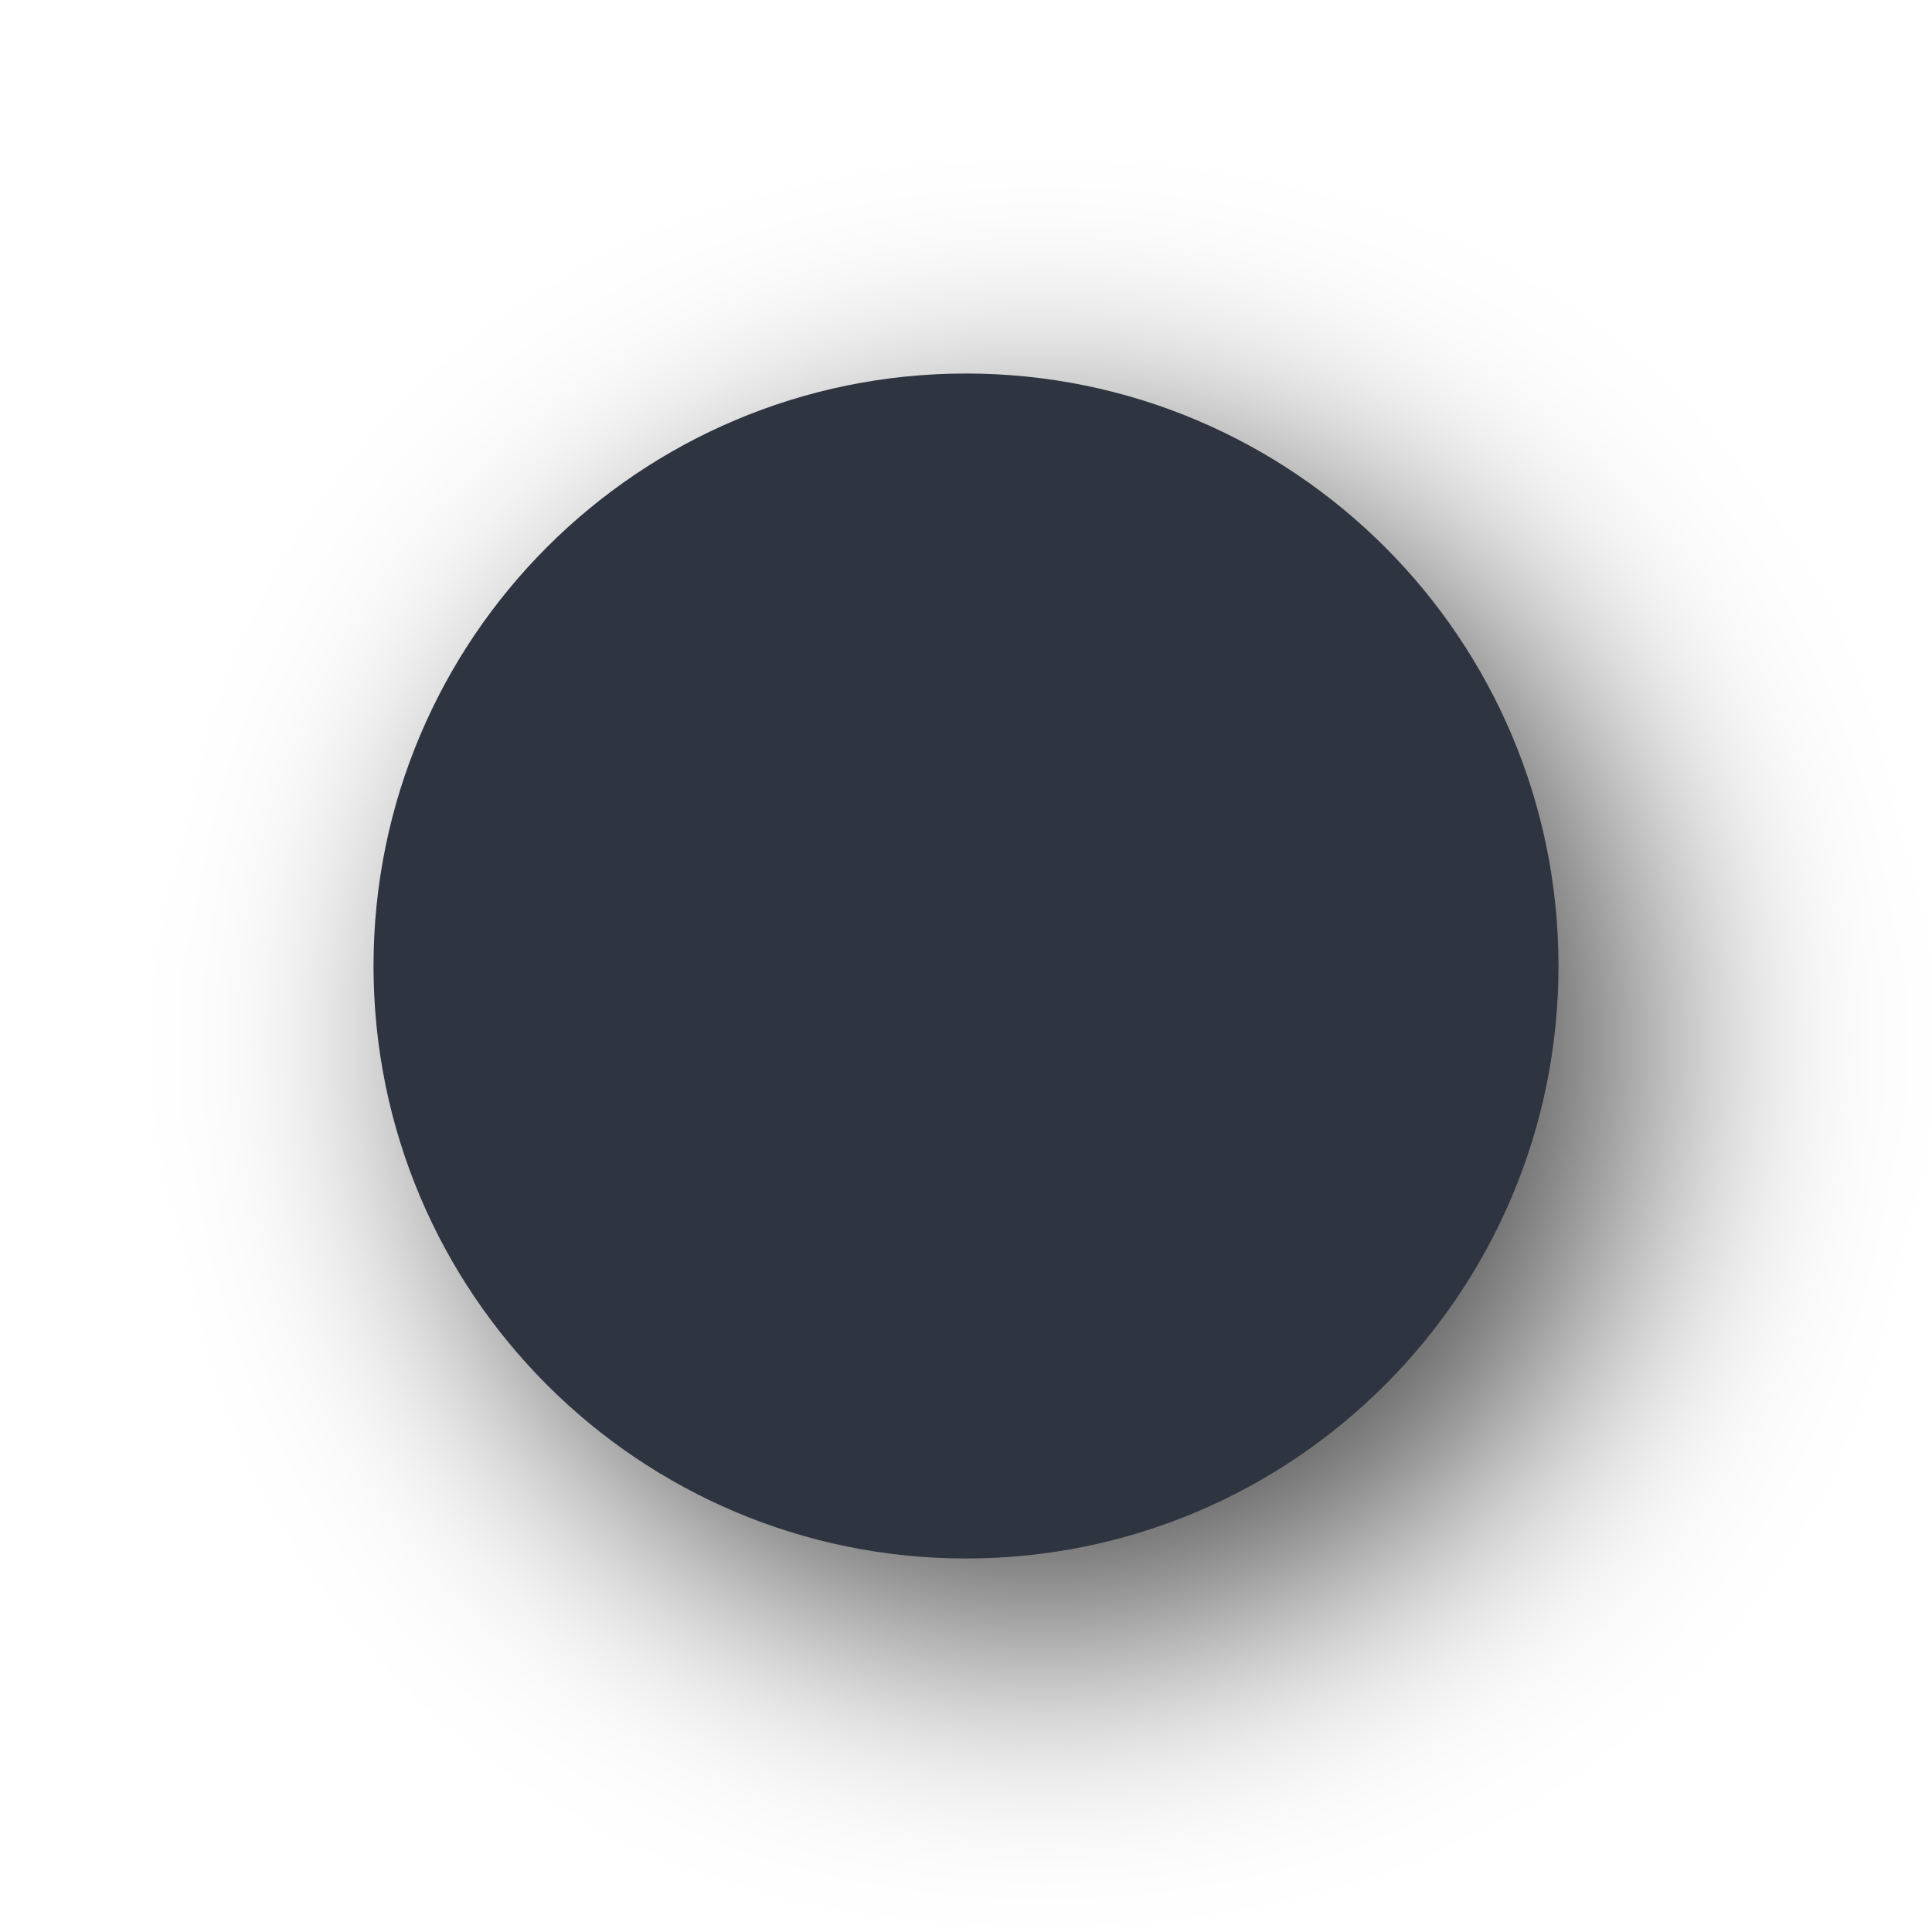
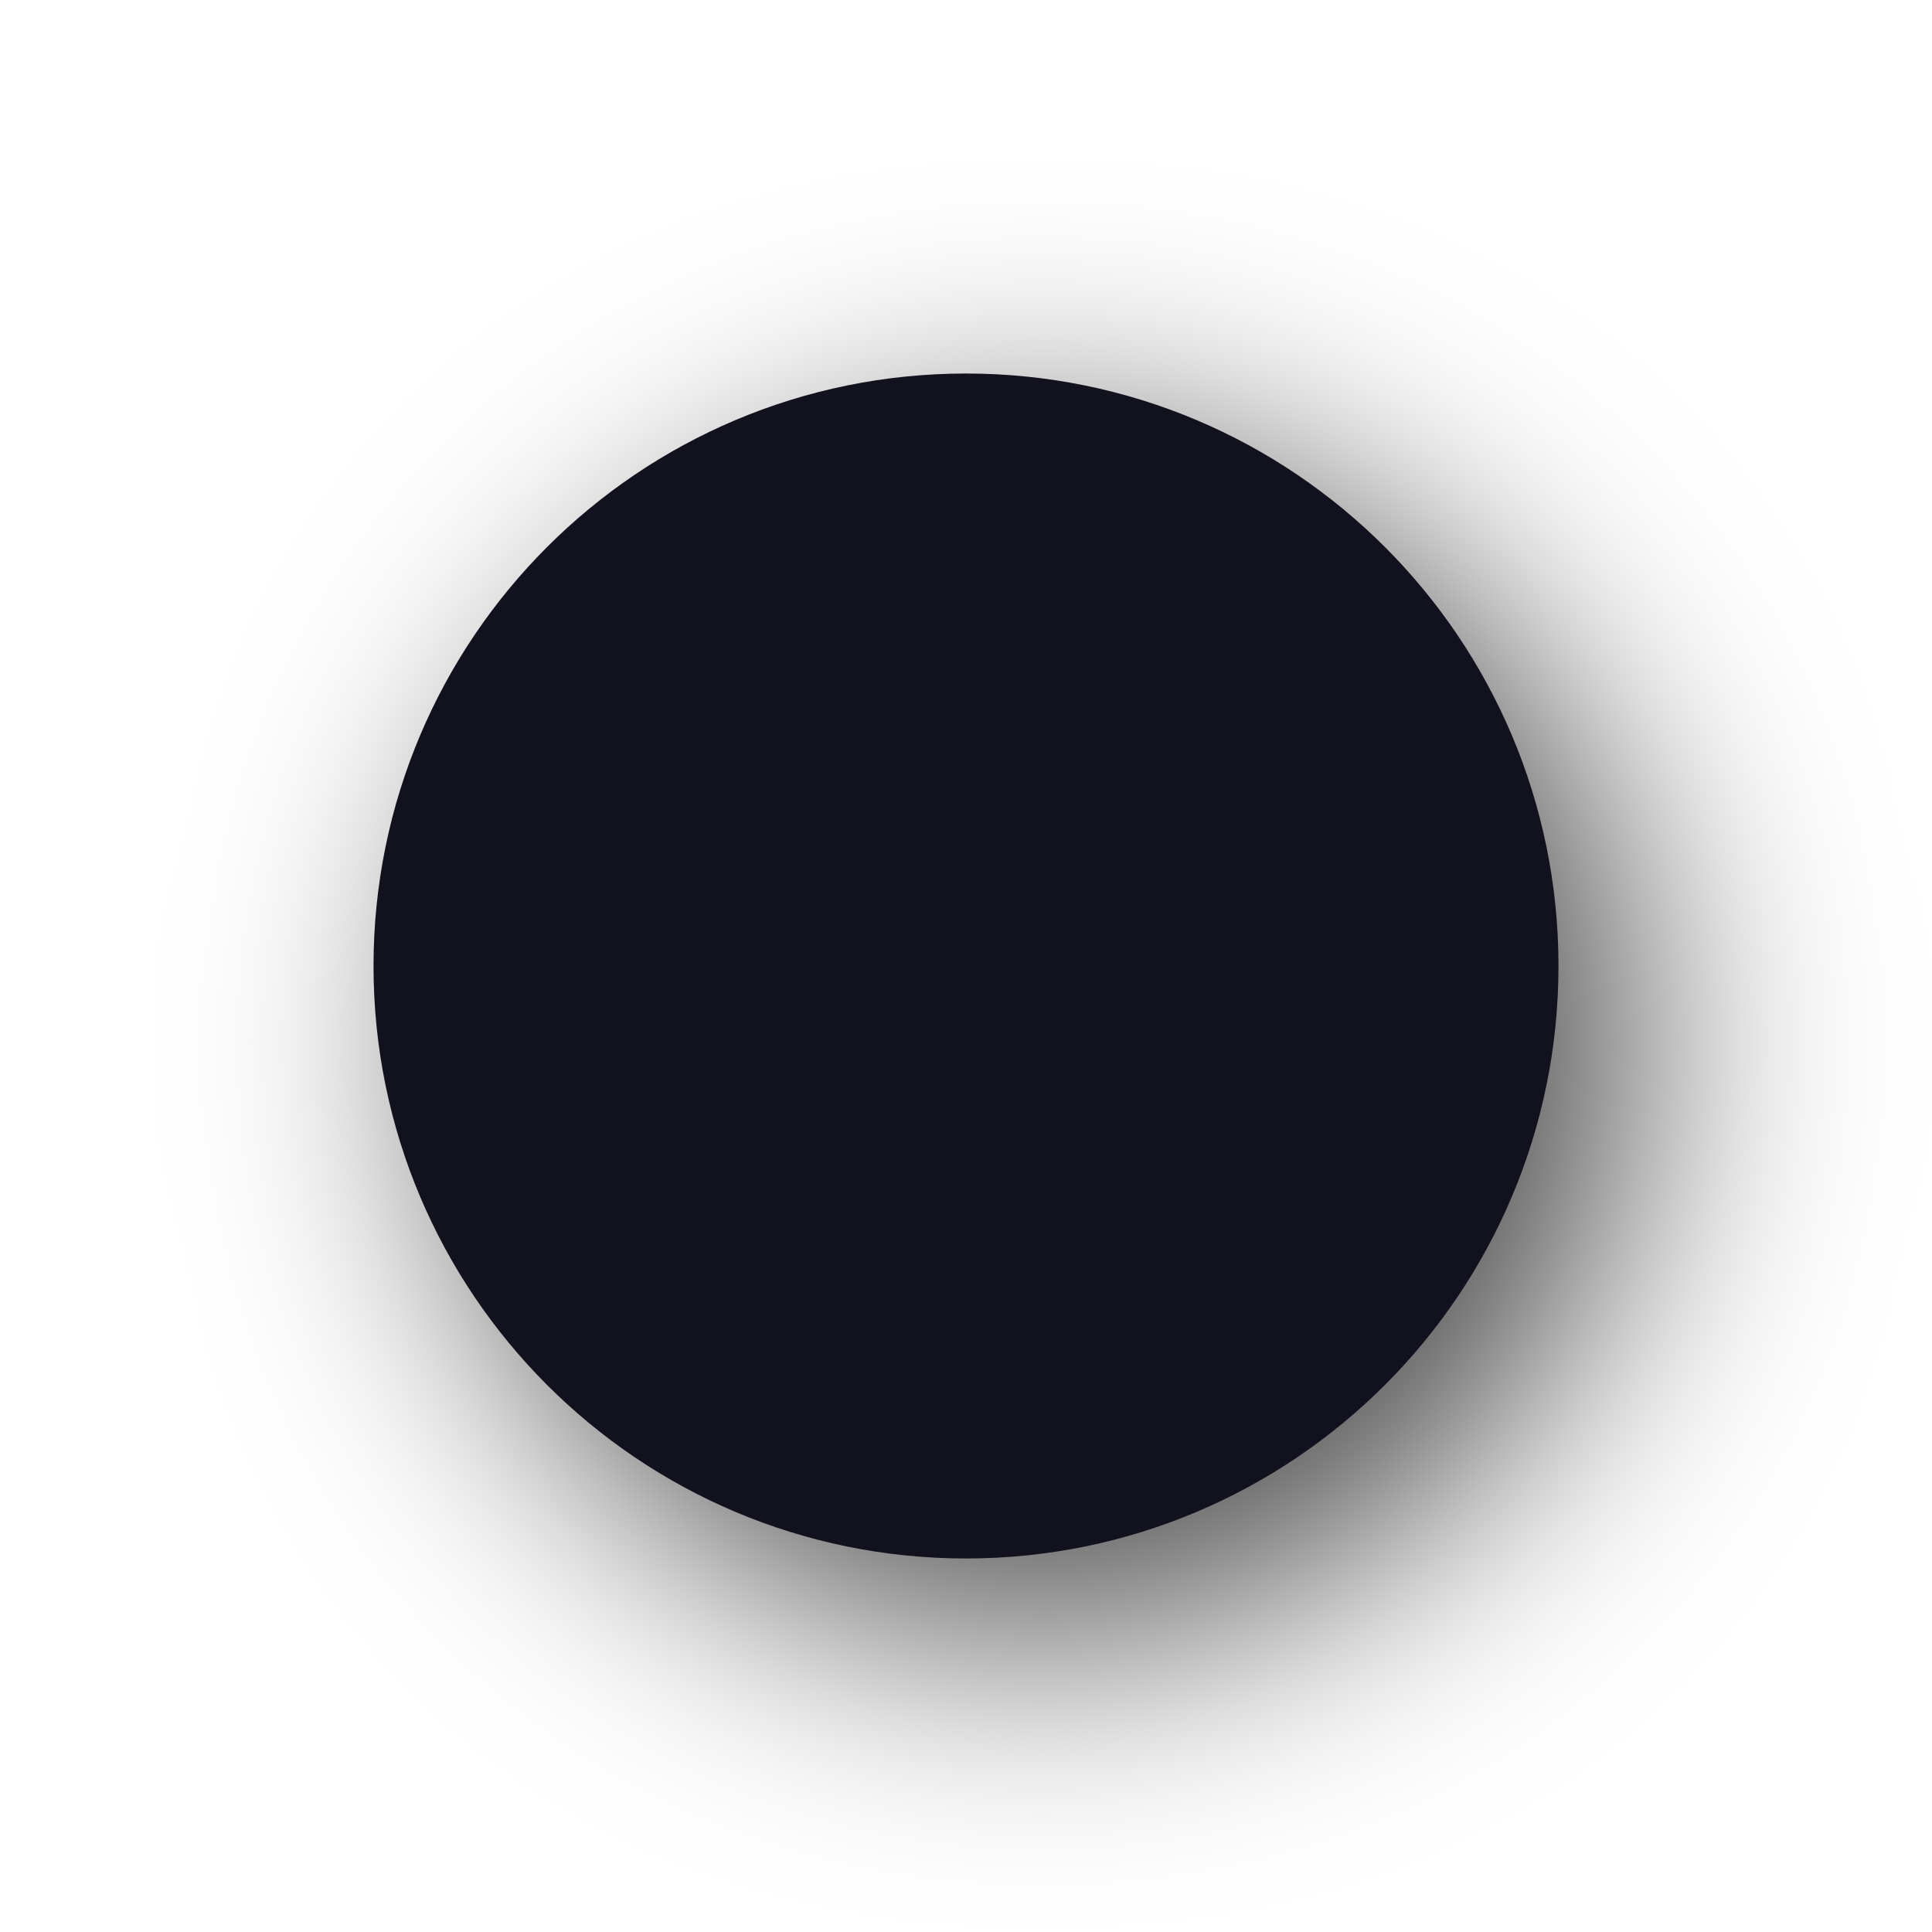
<svg xmlns="http://www.w3.org/2000/svg" version="1.0" viewBox="0 0 15 15">
  <defs>
    <filter id="a" x="-.588" y="-.588" width="2.176" height="2.176" color-interpolation-filters="sRGB">
      <feFlood flood-color="rgb(0,0,0)" flood-opacity=".7" result="flood" />
      <feComposite in="flood" in2="SourceGraphic" operator="in" result="composite1" />
      <feGaussianBlur in="composite1" result="blur" stdDeviation="1" />
      <feOffset dx="0.6" dy="0.6" result="offset" />
      <feComposite in="SourceGraphic" in2="offset" result="composite2" />
    </filter>
  </defs>
-   <circle fill="#2e3440" stroke="#2e3440" cx="7.5" cy="7.5" r="4" filter="url(#a)" stroke-width="1.2" />
+   <circle fill="#11121d" stroke="#11121d" cx="7.5" cy="7.5" r="4" filter="url(#a)" stroke-width="1.2" />
</svg>
